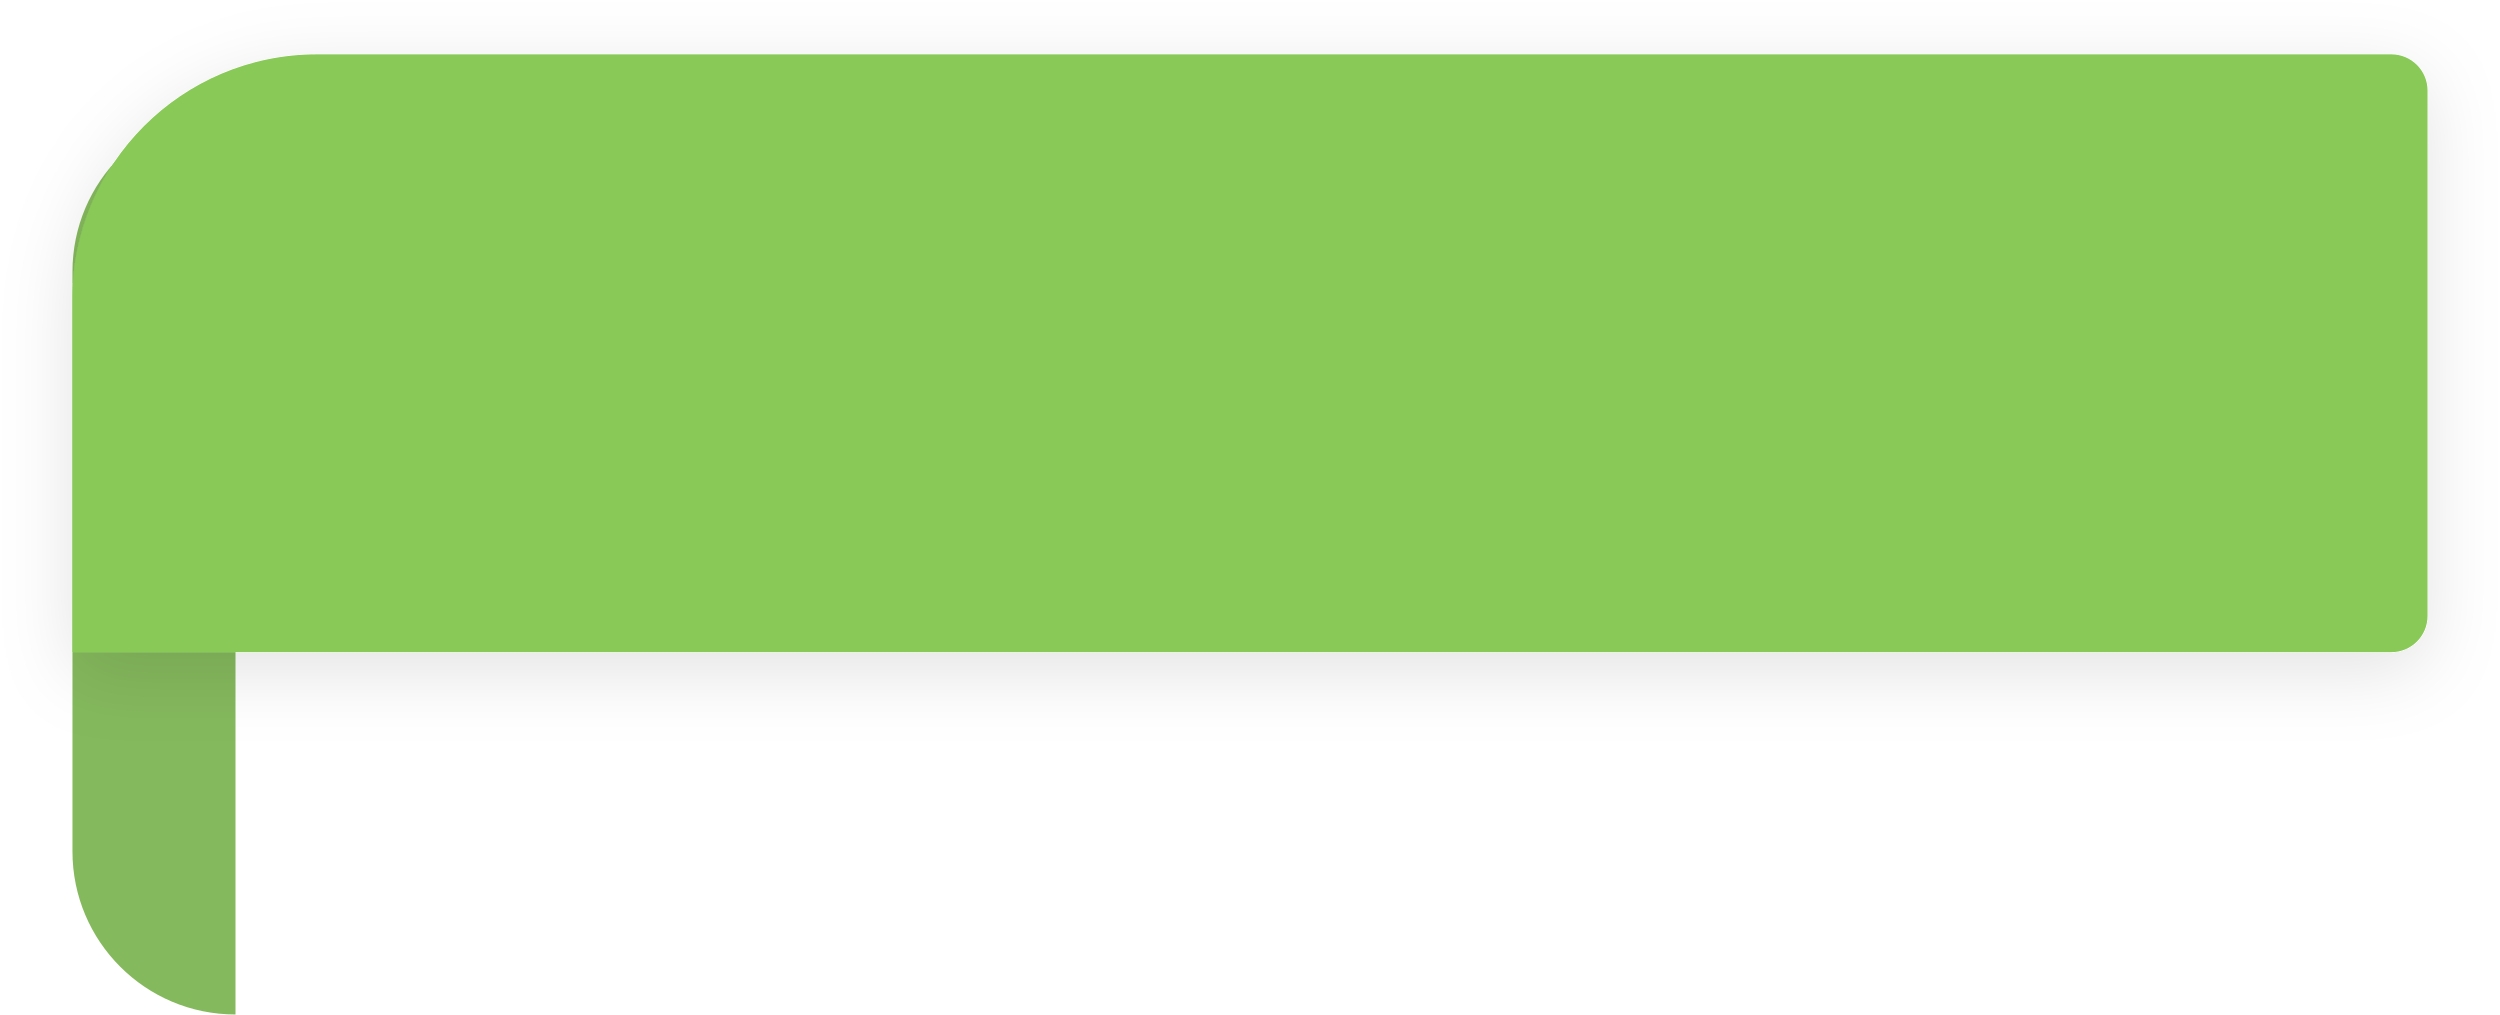
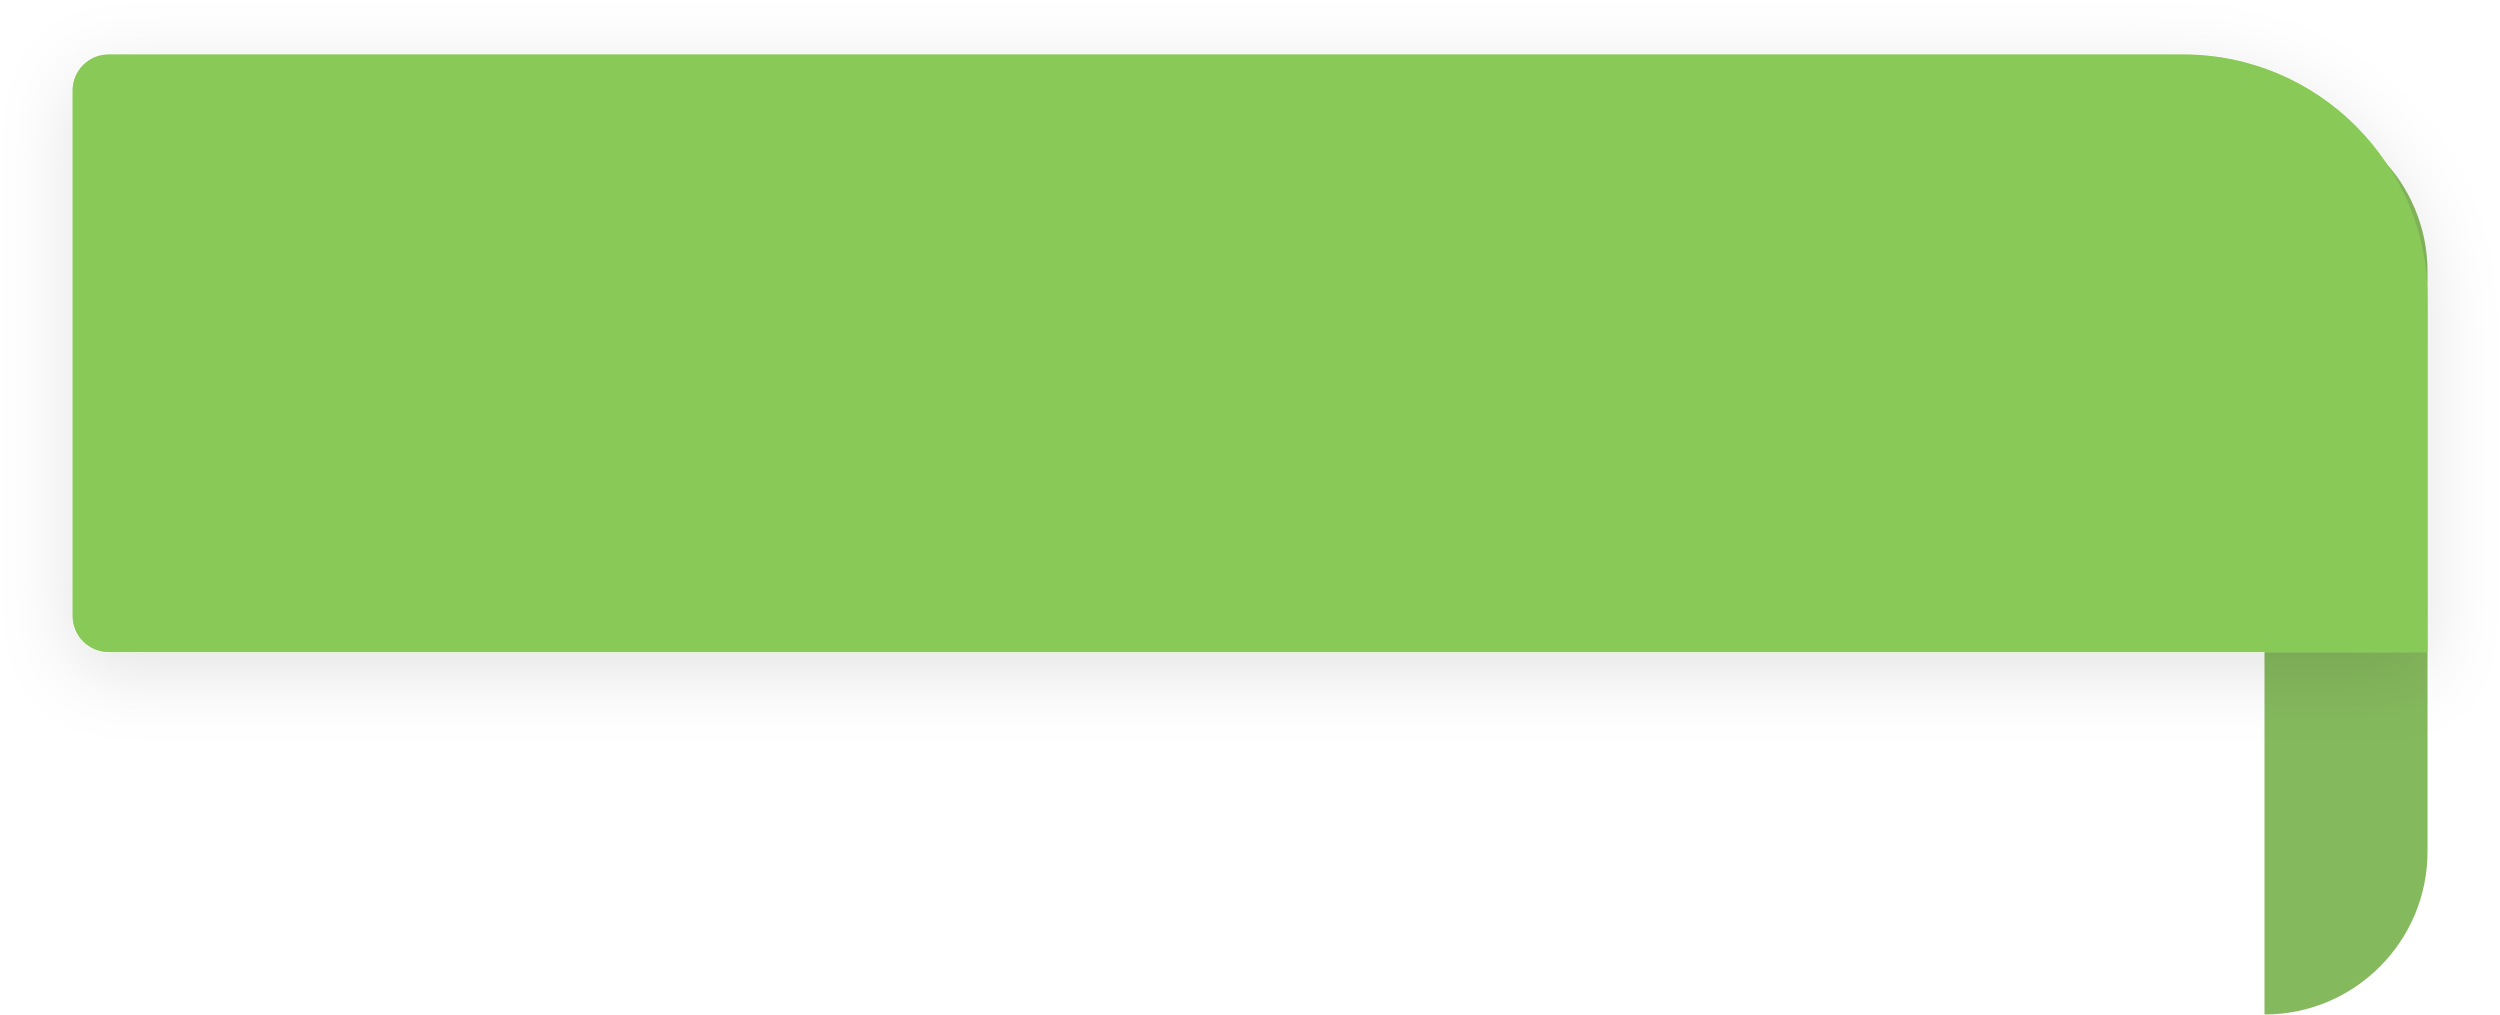
<svg xmlns="http://www.w3.org/2000/svg" width="138" height="56" viewBox="0 0 138 56" fill="none">
-   <path d="M4 15C4 10.029 8.029 6 13 6V56C8.029 56 4 51.971 4 47V15Z" fill="#85B95D" />
-   <g filter="url(#filter0_d_1088_417)">
-     <path d="M4 16.5C4 9.044 10.044 3 17.5 3H132C133.105 3 134 3.895 134 5V34C134 35.105 133.105 36 132 36H4V16.5Z" fill="#89C958" />
+   <path d="M134 47C134 51.971 129.971 56 125 56V56V6V6C129.971 6 134 10.029 134 15V47Z" fill="#85B95D" />
+   <g filter="url(#filter0_d_939_435)">
+     <path d="M134 36L6 36C4.895 36 4 35.105 4 34V5C4 3.895 4.895 3 6 3L120.5 3C127.956 3 134 9.044 134 16.5V36Z" fill="#89C958" />
  </g>
  <defs>
-     <filter id="filter0_d_1088_417" x="0" y="0" width="138" height="41" filterUnits="userSpaceOnUse" color-interpolation-filters="sRGB">
+     <filter id="filter0_d_939_435" x="0" y="0" width="138" height="41" filterUnits="userSpaceOnUse" color-interpolation-filters="sRGB">
      <feFlood flood-opacity="0" result="BackgroundImageFix" />
      <feColorMatrix in="SourceAlpha" type="matrix" values="0 0 0 0 0 0 0 0 0 0 0 0 0 0 0 0 0 0 127 0" result="hardAlpha" />
      <feOffset dy="1" />
      <feGaussianBlur stdDeviation="2" />
      <feComposite in2="hardAlpha" operator="out" />
      <feColorMatrix type="matrix" values="0 0 0 0 0 0 0 0 0 0 0 0 0 0 0 0 0 0 0.11 0" />
-       <feBlend mode="normal" in2="BackgroundImageFix" result="effect1_dropShadow_1088_417" />
-       <feBlend mode="normal" in="SourceGraphic" in2="effect1_dropShadow_1088_417" result="shape" />
+       <feBlend mode="normal" in2="BackgroundImageFix" result="effect1_dropShadow_939_435" />
+       <feBlend mode="normal" in="SourceGraphic" in2="effect1_dropShadow_939_435" result="shape" />
    </filter>
  </defs>
</svg>
